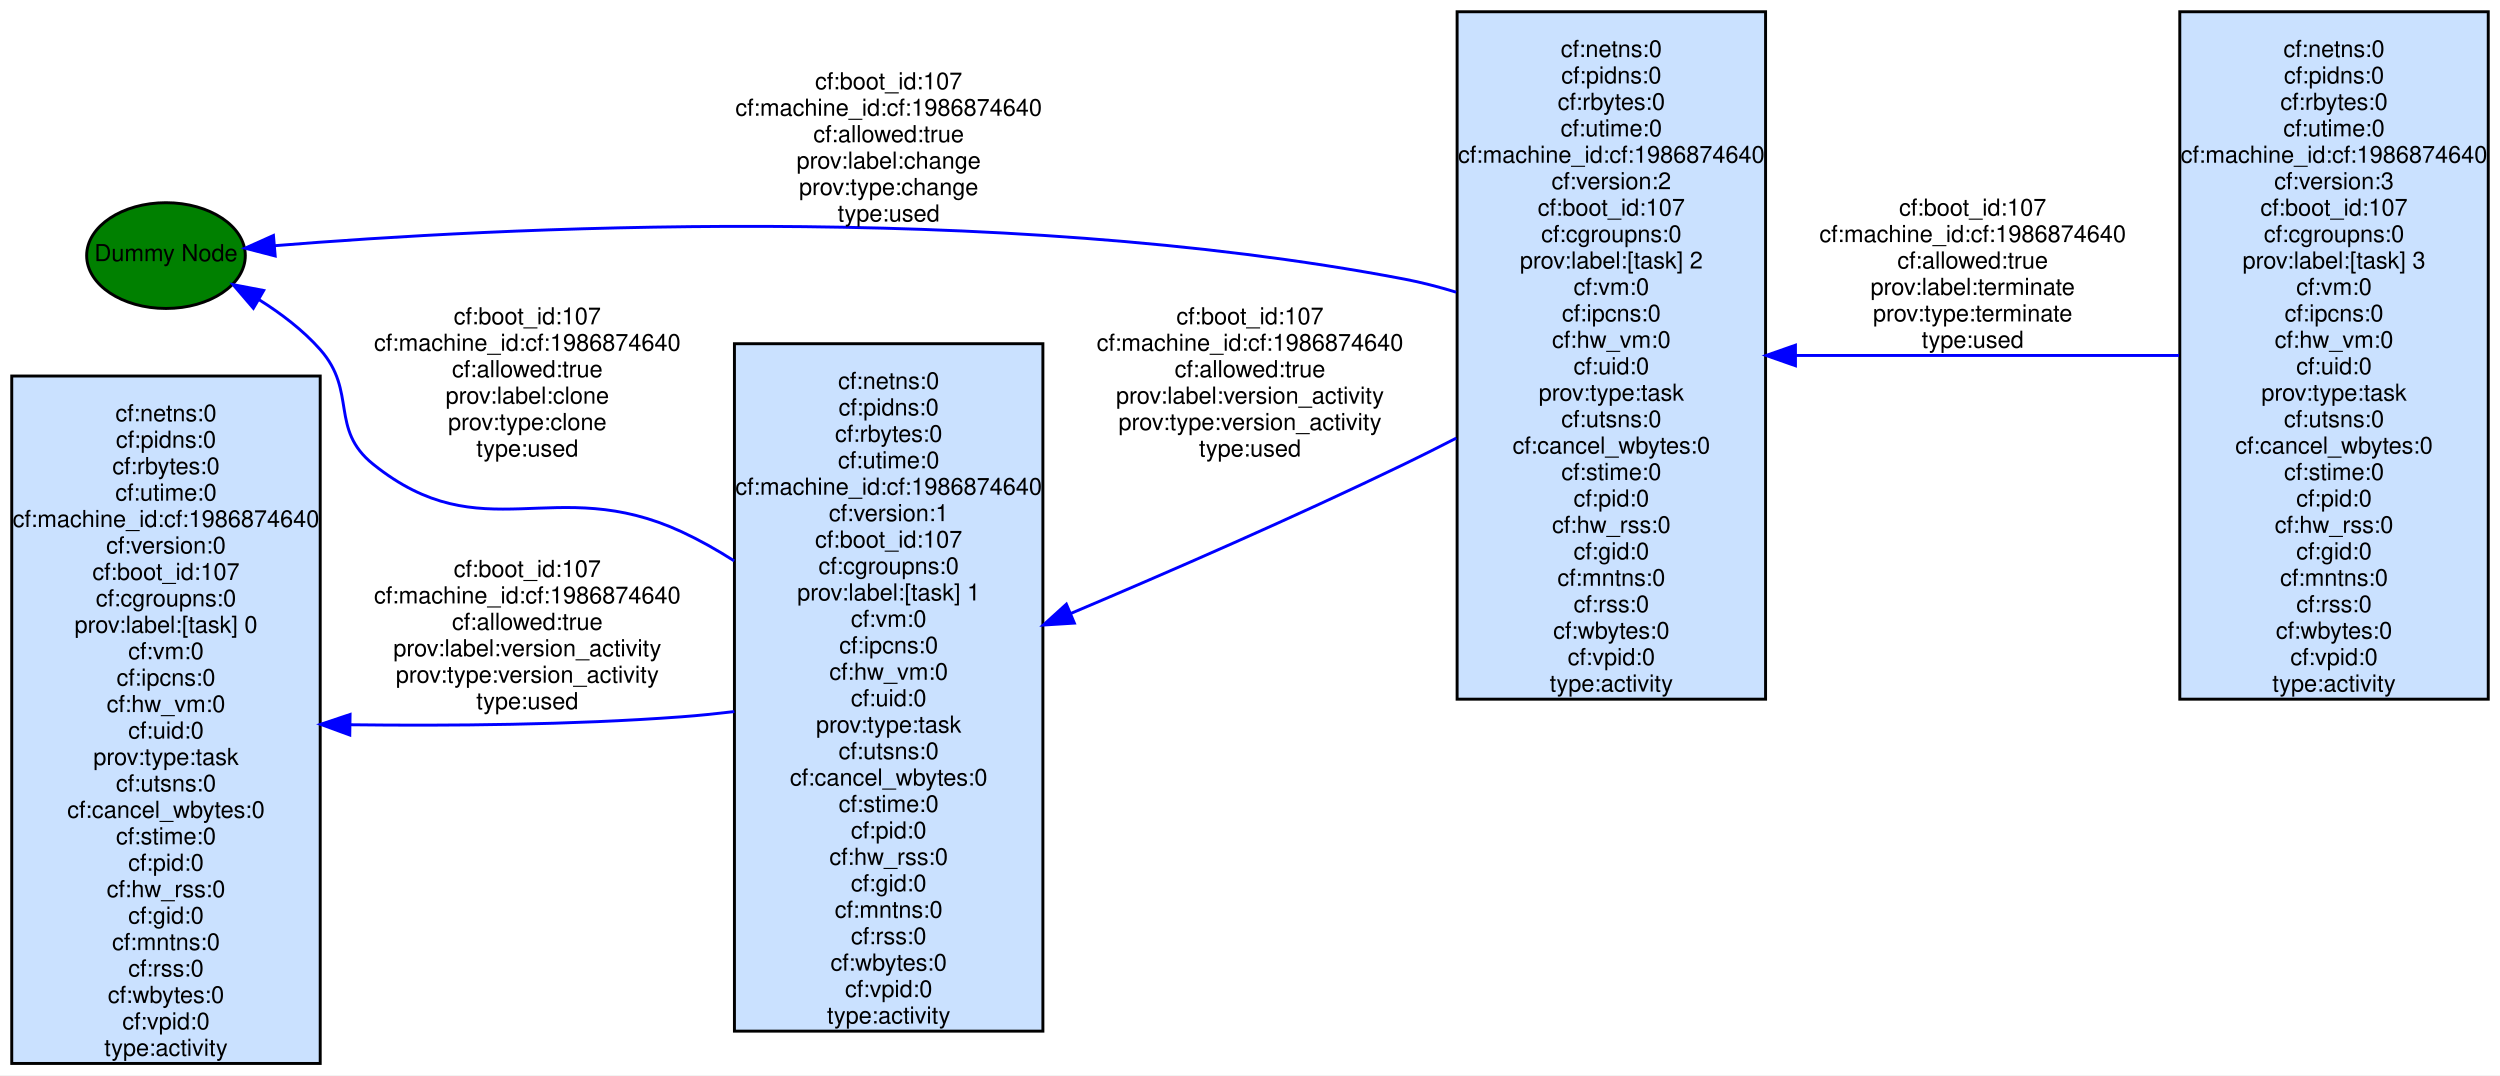
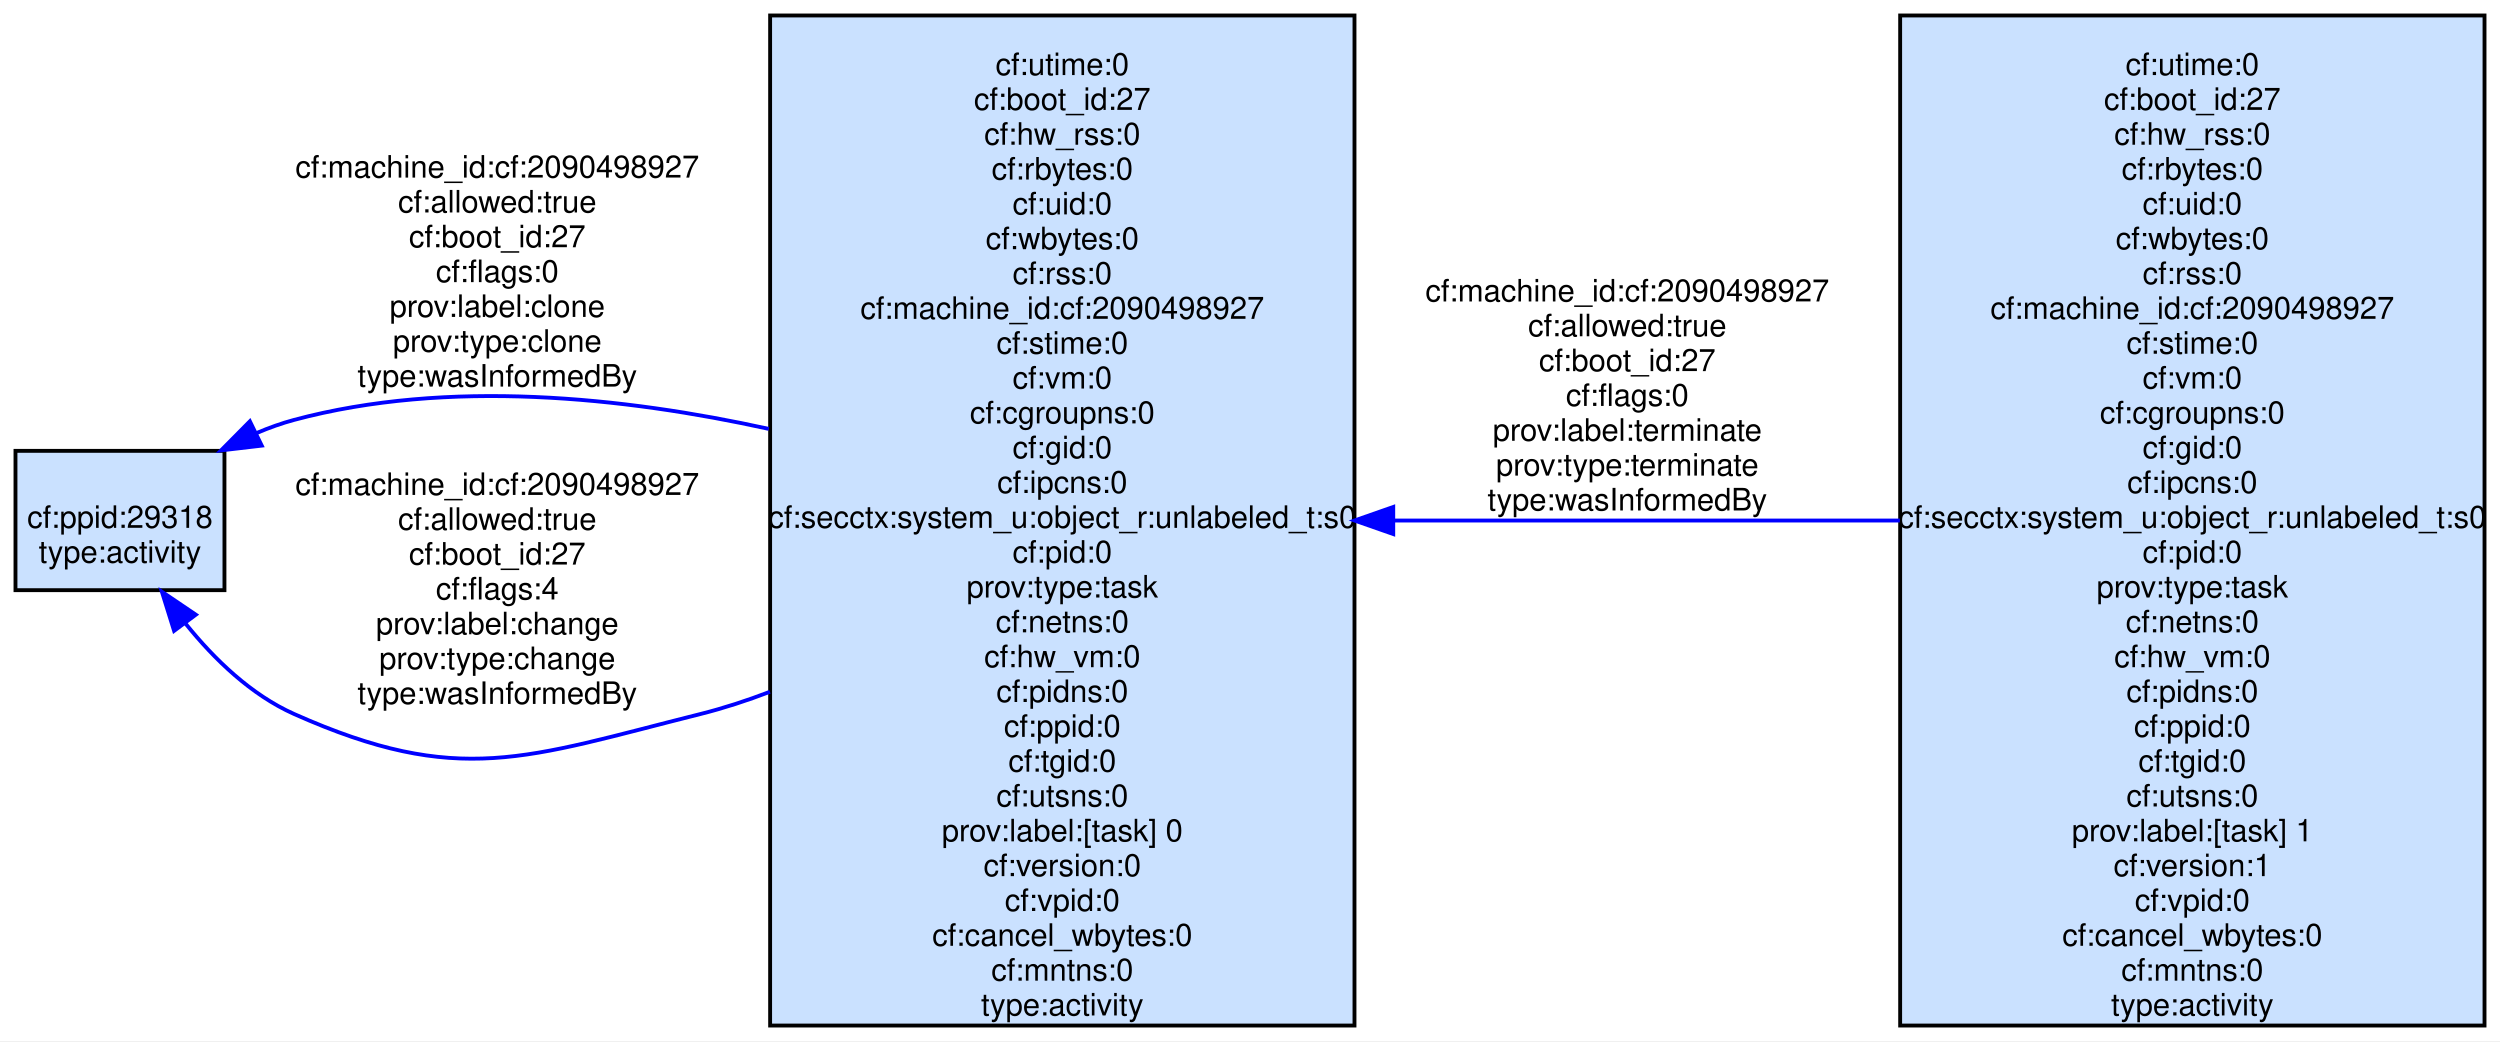
- <svg xmlns="http://www.w3.org/2000/svg" width="851pt" height="366pt" viewBox="0.00 0.00 851.00 366.00">
-   <g id="graph0" class="graph" transform="scale(1 1) rotate(0) translate(4 362)">
-     <polygon fill="white" stroke="none" points="-4,4 -4,-362 847,-362 847,4 -4,4" />
+ <svg xmlns="http://www.w3.org/2000/svg" width="646pt" height="269pt" viewBox="0.00 0.00 646.00 269.00">
+   <g id="graph0" class="graph" transform="scale(1 1) rotate(0) translate(4 265)">
+     <polygon fill="#ffffff" stroke="transparent" points="-4,4 -4,-265 642,-265 642,4 -4,4" />
    <g id="node1" class="node">
-       <polygon fill="#cae1ff" stroke="black" points="597,-358 492,-358 492,-124 597,-124 597,-358" />
-       <text text-anchor="middle" x="544.5" y="-342.6" font-family="Helvetica,sans-Serif" font-size="8.00">cf:netns:0</text>
-       <text text-anchor="middle" x="544.5" y="-333.6" font-family="Helvetica,sans-Serif" font-size="8.00">cf:pidns:0</text>
-       <text text-anchor="middle" x="544.5" y="-324.6" font-family="Helvetica,sans-Serif" font-size="8.00">cf:rbytes:0</text>
-       <text text-anchor="middle" x="544.5" y="-315.6" font-family="Helvetica,sans-Serif" font-size="8.00">cf:utime:0</text>
-       <text text-anchor="middle" x="544.5" y="-306.6" font-family="Helvetica,sans-Serif" font-size="8.00">cf:machine_id:cf:1986874640</text>
-       <text text-anchor="middle" x="544.5" y="-297.6" font-family="Helvetica,sans-Serif" font-size="8.00">cf:version:2</text>
-       <text text-anchor="middle" x="544.5" y="-288.6" font-family="Helvetica,sans-Serif" font-size="8.00">cf:boot_id:107</text>
-       <text text-anchor="middle" x="544.5" y="-279.6" font-family="Helvetica,sans-Serif" font-size="8.00">cf:cgroupns:0</text>
-       <text text-anchor="middle" x="544.5" y="-270.6" font-family="Helvetica,sans-Serif" font-size="8.00">prov:label:[task] 2</text>
-       <text text-anchor="middle" x="544.5" y="-261.6" font-family="Helvetica,sans-Serif" font-size="8.00">cf:vm:0</text>
-       <text text-anchor="middle" x="544.5" y="-252.6" font-family="Helvetica,sans-Serif" font-size="8.00">cf:ipcns:0</text>
-       <text text-anchor="middle" x="544.5" y="-243.6" font-family="Helvetica,sans-Serif" font-size="8.00">cf:hw_vm:0</text>
-       <text text-anchor="middle" x="544.5" y="-234.6" font-family="Helvetica,sans-Serif" font-size="8.00">cf:uid:0</text>
-       <text text-anchor="middle" x="544.5" y="-225.6" font-family="Helvetica,sans-Serif" font-size="8.00">prov:type:task</text>
-       <text text-anchor="middle" x="544.5" y="-216.6" font-family="Helvetica,sans-Serif" font-size="8.00">cf:utsns:0</text>
-       <text text-anchor="middle" x="544.5" y="-207.6" font-family="Helvetica,sans-Serif" font-size="8.00">cf:cancel_wbytes:0</text>
-       <text text-anchor="middle" x="544.5" y="-198.6" font-family="Helvetica,sans-Serif" font-size="8.00">cf:stime:0</text>
-       <text text-anchor="middle" x="544.5" y="-189.6" font-family="Helvetica,sans-Serif" font-size="8.00">cf:pid:0</text>
-       <text text-anchor="middle" x="544.5" y="-180.6" font-family="Helvetica,sans-Serif" font-size="8.00">cf:hw_rss:0</text>
-       <text text-anchor="middle" x="544.5" y="-171.6" font-family="Helvetica,sans-Serif" font-size="8.00">cf:gid:0</text>
-       <text text-anchor="middle" x="544.5" y="-162.6" font-family="Helvetica,sans-Serif" font-size="8.00">cf:mntns:0</text>
-       <text text-anchor="middle" x="544.5" y="-153.6" font-family="Helvetica,sans-Serif" font-size="8.00">cf:rss:0</text>
-       <text text-anchor="middle" x="544.5" y="-144.6" font-family="Helvetica,sans-Serif" font-size="8.00">cf:wbytes:0</text>
-       <text text-anchor="middle" x="544.5" y="-135.6" font-family="Helvetica,sans-Serif" font-size="8.00">cf:vpid:0</text>
-       <text text-anchor="middle" x="544.5" y="-126.6" font-family="Helvetica,sans-Serif" font-size="8.00">type:activity</text>
+       <polygon fill="#cae1ff" stroke="#000000" points="54,-148.5 0,-148.5 0,-112.5 54,-112.5 54,-148.5" />
+       <text text-anchor="middle" x="27" y="-128.6" font-family="Helvetica,sans-Serif" font-size="8.00" fill="#000000">cf:ppid:29318</text>
+       <text text-anchor="middle" x="27" y="-119.6" font-family="Helvetica,sans-Serif" font-size="8.00" fill="#000000">type:activity</text>
    </g>
    <g id="node2" class="node">
-       <ellipse fill="green" stroke="black" cx="52.5" cy="-275" rx="27" ry="18" />
-       <text text-anchor="middle" x="52.5" y="-273.1" font-family="Helvetica,sans-Serif" font-size="8.00">Dummy Node</text>
+       <polygon fill="#cae1ff" stroke="#000000" points="346,-261 195,-261 195,0 346,0 346,-261" />
+       <text text-anchor="middle" x="270.5" y="-245.6" font-family="Helvetica,sans-Serif" font-size="8.00" fill="#000000">cf:utime:0</text>
+       <text text-anchor="middle" x="270.5" y="-236.6" font-family="Helvetica,sans-Serif" font-size="8.00" fill="#000000">cf:boot_id:27</text>
+       <text text-anchor="middle" x="270.5" y="-227.6" font-family="Helvetica,sans-Serif" font-size="8.00" fill="#000000">cf:hw_rss:0</text>
+       <text text-anchor="middle" x="270.5" y="-218.6" font-family="Helvetica,sans-Serif" font-size="8.00" fill="#000000">cf:rbytes:0</text>
+       <text text-anchor="middle" x="270.5" y="-209.6" font-family="Helvetica,sans-Serif" font-size="8.00" fill="#000000">cf:uid:0</text>
+       <text text-anchor="middle" x="270.5" y="-200.6" font-family="Helvetica,sans-Serif" font-size="8.00" fill="#000000">cf:wbytes:0</text>
+       <text text-anchor="middle" x="270.5" y="-191.6" font-family="Helvetica,sans-Serif" font-size="8.00" fill="#000000">cf:rss:0</text>
+       <text text-anchor="middle" x="270.5" y="-182.6" font-family="Helvetica,sans-Serif" font-size="8.00" fill="#000000">cf:machine_id:cf:2090498927</text>
+       <text text-anchor="middle" x="270.5" y="-173.6" font-family="Helvetica,sans-Serif" font-size="8.00" fill="#000000">cf:stime:0</text>
+       <text text-anchor="middle" x="270.5" y="-164.6" font-family="Helvetica,sans-Serif" font-size="8.00" fill="#000000">cf:vm:0</text>
+       <text text-anchor="middle" x="270.5" y="-155.6" font-family="Helvetica,sans-Serif" font-size="8.00" fill="#000000">cf:cgroupns:0</text>
+       <text text-anchor="middle" x="270.5" y="-146.6" font-family="Helvetica,sans-Serif" font-size="8.00" fill="#000000">cf:gid:0</text>
+       <text text-anchor="middle" x="270.5" y="-137.6" font-family="Helvetica,sans-Serif" font-size="8.00" fill="#000000">cf:ipcns:0</text>
+       <text text-anchor="middle" x="270.5" y="-128.6" font-family="Helvetica,sans-Serif" font-size="8.00" fill="#000000">cf:secctx:system_u:object_r:unlabeled_t:s0</text>
+       <text text-anchor="middle" x="270.5" y="-119.6" font-family="Helvetica,sans-Serif" font-size="8.00" fill="#000000">cf:pid:0</text>
+       <text text-anchor="middle" x="270.5" y="-110.6" font-family="Helvetica,sans-Serif" font-size="8.00" fill="#000000">prov:type:task</text>
+       <text text-anchor="middle" x="270.5" y="-101.6" font-family="Helvetica,sans-Serif" font-size="8.00" fill="#000000">cf:netns:0</text>
+       <text text-anchor="middle" x="270.5" y="-92.6" font-family="Helvetica,sans-Serif" font-size="8.00" fill="#000000">cf:hw_vm:0</text>
+       <text text-anchor="middle" x="270.5" y="-83.6" font-family="Helvetica,sans-Serif" font-size="8.00" fill="#000000">cf:pidns:0</text>
+       <text text-anchor="middle" x="270.5" y="-74.6" font-family="Helvetica,sans-Serif" font-size="8.00" fill="#000000">cf:ppid:0</text>
+       <text text-anchor="middle" x="270.5" y="-65.6" font-family="Helvetica,sans-Serif" font-size="8.00" fill="#000000">cf:tgid:0</text>
+       <text text-anchor="middle" x="270.5" y="-56.6" font-family="Helvetica,sans-Serif" font-size="8.00" fill="#000000">cf:utsns:0</text>
+       <text text-anchor="middle" x="270.5" y="-47.6" font-family="Helvetica,sans-Serif" font-size="8.00" fill="#000000">prov:label:[task] 0</text>
+       <text text-anchor="middle" x="270.5" y="-38.6" font-family="Helvetica,sans-Serif" font-size="8.00" fill="#000000">cf:version:0</text>
+       <text text-anchor="middle" x="270.5" y="-29.6" font-family="Helvetica,sans-Serif" font-size="8.00" fill="#000000">cf:vpid:0</text>
+       <text text-anchor="middle" x="270.5" y="-20.6" font-family="Helvetica,sans-Serif" font-size="8.00" fill="#000000">cf:cancel_wbytes:0</text>
+       <text text-anchor="middle" x="270.5" y="-11.6" font-family="Helvetica,sans-Serif" font-size="8.00" fill="#000000">cf:mntns:0</text>
+       <text text-anchor="middle" x="270.5" y="-2.6" font-family="Helvetica,sans-Serif" font-size="8.00" fill="#000000">type:activity</text>
+     </g>
+     <g id="edge1" class="edge">
+       <path fill="none" stroke="#0000ff" d="M194.65,-154.176C157.266,-162.387 111.781,-167.166 72,-156.5 68.775,-155.635 65.543,-154.478 62.372,-153.13" />
+       <polygon fill="#0000ff" stroke="#0000ff" points="63.637,-149.852 53.115,-148.617 60.57,-156.145 63.637,-149.852" />
+       <text text-anchor="middle" x="124.5" y="-219.1" font-family="Helvetica,sans-Serif" font-size="8.00" fill="#000000">cf:machine_id:cf:2090498927</text>
+       <text text-anchor="middle" x="124.5" y="-210.1" font-family="Helvetica,sans-Serif" font-size="8.00" fill="#000000">cf:allowed:true</text>
+       <text text-anchor="middle" x="124.5" y="-201.1" font-family="Helvetica,sans-Serif" font-size="8.00" fill="#000000">cf:boot_id:27</text>
+       <text text-anchor="middle" x="124.5" y="-192.1" font-family="Helvetica,sans-Serif" font-size="8.00" fill="#000000">cf:flags:0</text>
+       <text text-anchor="middle" x="124.5" y="-183.1" font-family="Helvetica,sans-Serif" font-size="8.00" fill="#000000">prov:label:clone</text>
+       <text text-anchor="middle" x="124.5" y="-174.1" font-family="Helvetica,sans-Serif" font-size="8.00" fill="#000000">prov:type:clone</text>
+       <text text-anchor="middle" x="124.5" y="-165.1" font-family="Helvetica,sans-Serif" font-size="8.00" fill="#000000">type:wasInformedBy</text>
+     </g>
+     <g id="edge2" class="edge">
+       <path fill="none" stroke="#0000ff" d="M194.94,-86.242C188.999,-83.962 182.982,-81.999 177,-80.5 131.733,-69.157 114.63,-61.514 72,-80.5 60.892,-85.447 51.375,-94.642 43.993,-103.81" />
+       <polygon fill="#0000ff" stroke="#0000ff" points="40.987,-101.987 37.829,-112.1 46.605,-106.163 40.987,-101.987" />
+       <text text-anchor="middle" x="124.5" y="-137.1" font-family="Helvetica,sans-Serif" font-size="8.00" fill="#000000">cf:machine_id:cf:2090498927</text>
+       <text text-anchor="middle" x="124.5" y="-128.1" font-family="Helvetica,sans-Serif" font-size="8.00" fill="#000000">cf:allowed:true</text>
+       <text text-anchor="middle" x="124.5" y="-119.1" font-family="Helvetica,sans-Serif" font-size="8.00" fill="#000000">cf:boot_id:27</text>
+       <text text-anchor="middle" x="124.5" y="-110.1" font-family="Helvetica,sans-Serif" font-size="8.00" fill="#000000">cf:flags:4</text>
+       <text text-anchor="middle" x="124.5" y="-101.1" font-family="Helvetica,sans-Serif" font-size="8.00" fill="#000000">prov:label:change</text>
+       <text text-anchor="middle" x="124.5" y="-92.1" font-family="Helvetica,sans-Serif" font-size="8.00" fill="#000000">prov:type:change</text>
+       <text text-anchor="middle" x="124.5" y="-83.1" font-family="Helvetica,sans-Serif" font-size="8.00" fill="#000000">type:wasInformedBy</text>
+     </g>
+     <g id="node3" class="node">
+       <polygon fill="#cae1ff" stroke="#000000" points="638,-261 487,-261 487,0 638,0 638,-261" />
+       <text text-anchor="middle" x="562.5" y="-245.6" font-family="Helvetica,sans-Serif" font-size="8.00" fill="#000000">cf:utime:0</text>
+       <text text-anchor="middle" x="562.5" y="-236.6" font-family="Helvetica,sans-Serif" font-size="8.00" fill="#000000">cf:boot_id:27</text>
+       <text text-anchor="middle" x="562.5" y="-227.6" font-family="Helvetica,sans-Serif" font-size="8.00" fill="#000000">cf:hw_rss:0</text>
+       <text text-anchor="middle" x="562.5" y="-218.6" font-family="Helvetica,sans-Serif" font-size="8.00" fill="#000000">cf:rbytes:0</text>
+       <text text-anchor="middle" x="562.5" y="-209.6" font-family="Helvetica,sans-Serif" font-size="8.00" fill="#000000">cf:uid:0</text>
+       <text text-anchor="middle" x="562.5" y="-200.6" font-family="Helvetica,sans-Serif" font-size="8.00" fill="#000000">cf:wbytes:0</text>
+       <text text-anchor="middle" x="562.5" y="-191.6" font-family="Helvetica,sans-Serif" font-size="8.00" fill="#000000">cf:rss:0</text>
+       <text text-anchor="middle" x="562.5" y="-182.6" font-family="Helvetica,sans-Serif" font-size="8.00" fill="#000000">cf:machine_id:cf:2090498927</text>
+       <text text-anchor="middle" x="562.5" y="-173.6" font-family="Helvetica,sans-Serif" font-size="8.00" fill="#000000">cf:stime:0</text>
+       <text text-anchor="middle" x="562.5" y="-164.6" font-family="Helvetica,sans-Serif" font-size="8.00" fill="#000000">cf:vm:0</text>
+       <text text-anchor="middle" x="562.5" y="-155.6" font-family="Helvetica,sans-Serif" font-size="8.00" fill="#000000">cf:cgroupns:0</text>
+       <text text-anchor="middle" x="562.5" y="-146.6" font-family="Helvetica,sans-Serif" font-size="8.00" fill="#000000">cf:gid:0</text>
+       <text text-anchor="middle" x="562.5" y="-137.6" font-family="Helvetica,sans-Serif" font-size="8.00" fill="#000000">cf:ipcns:0</text>
+       <text text-anchor="middle" x="562.5" y="-128.6" font-family="Helvetica,sans-Serif" font-size="8.00" fill="#000000">cf:secctx:system_u:object_r:unlabeled_t:s0</text>
+       <text text-anchor="middle" x="562.5" y="-119.6" font-family="Helvetica,sans-Serif" font-size="8.00" fill="#000000">cf:pid:0</text>
+       <text text-anchor="middle" x="562.5" y="-110.6" font-family="Helvetica,sans-Serif" font-size="8.00" fill="#000000">prov:type:task</text>
+       <text text-anchor="middle" x="562.5" y="-101.6" font-family="Helvetica,sans-Serif" font-size="8.00" fill="#000000">cf:netns:0</text>
+       <text text-anchor="middle" x="562.5" y="-92.6" font-family="Helvetica,sans-Serif" font-size="8.00" fill="#000000">cf:hw_vm:0</text>
+       <text text-anchor="middle" x="562.5" y="-83.6" font-family="Helvetica,sans-Serif" font-size="8.00" fill="#000000">cf:pidns:0</text>
+       <text text-anchor="middle" x="562.5" y="-74.6" font-family="Helvetica,sans-Serif" font-size="8.00" fill="#000000">cf:ppid:0</text>
+       <text text-anchor="middle" x="562.5" y="-65.6" font-family="Helvetica,sans-Serif" font-size="8.00" fill="#000000">cf:tgid:0</text>
+       <text text-anchor="middle" x="562.5" y="-56.6" font-family="Helvetica,sans-Serif" font-size="8.00" fill="#000000">cf:utsns:0</text>
+       <text text-anchor="middle" x="562.5" y="-47.6" font-family="Helvetica,sans-Serif" font-size="8.00" fill="#000000">prov:label:[task] 1</text>
+       <text text-anchor="middle" x="562.5" y="-38.6" font-family="Helvetica,sans-Serif" font-size="8.00" fill="#000000">cf:version:1</text>
+       <text text-anchor="middle" x="562.5" y="-29.6" font-family="Helvetica,sans-Serif" font-size="8.00" fill="#000000">cf:vpid:0</text>
+       <text text-anchor="middle" x="562.5" y="-20.6" font-family="Helvetica,sans-Serif" font-size="8.00" fill="#000000">cf:cancel_wbytes:0</text>
+       <text text-anchor="middle" x="562.5" y="-11.6" font-family="Helvetica,sans-Serif" font-size="8.00" fill="#000000">cf:mntns:0</text>
+       <text text-anchor="middle" x="562.5" y="-2.6" font-family="Helvetica,sans-Serif" font-size="8.00" fill="#000000">type:activity</text>
    </g>
    <g id="edge3" class="edge">
-       <path fill="none" stroke="blue" d="M491.677,-262.542C485.794,-264.339 479.821,-265.89 474,-267 333.859,-293.734 162.683,-284.319 89.484,-278.363" />
-       <polygon fill="blue" stroke="blue" points="89.669,-274.866 79.411,-277.514 89.081,-281.841 89.669,-274.866" />
-       <text text-anchor="middle" x="298.5" y="-331.6" font-family="Helvetica,sans-Serif" font-size="8.00">cf:boot_id:107</text>
-       <text text-anchor="middle" x="298.5" y="-322.6" font-family="Helvetica,sans-Serif" font-size="8.00">cf:machine_id:cf:1986874640</text>
-       <text text-anchor="middle" x="298.5" y="-313.6" font-family="Helvetica,sans-Serif" font-size="8.00">cf:allowed:true</text>
-       <text text-anchor="middle" x="298.5" y="-304.6" font-family="Helvetica,sans-Serif" font-size="8.00">prov:label:change</text>
-       <text text-anchor="middle" x="298.5" y="-295.6" font-family="Helvetica,sans-Serif" font-size="8.00">prov:type:change</text>
-       <text text-anchor="middle" x="298.5" y="-286.6" font-family="Helvetica,sans-Serif" font-size="8.00">type:used</text>
-     </g>
-     <g id="node5" class="node">
-       <polygon fill="#cae1ff" stroke="black" points="351,-245 246,-245 246,-11 351,-11 351,-245" />
-       <text text-anchor="middle" x="298.5" y="-229.6" font-family="Helvetica,sans-Serif" font-size="8.00">cf:netns:0</text>
-       <text text-anchor="middle" x="298.5" y="-220.6" font-family="Helvetica,sans-Serif" font-size="8.00">cf:pidns:0</text>
-       <text text-anchor="middle" x="298.5" y="-211.6" font-family="Helvetica,sans-Serif" font-size="8.00">cf:rbytes:0</text>
-       <text text-anchor="middle" x="298.5" y="-202.6" font-family="Helvetica,sans-Serif" font-size="8.00">cf:utime:0</text>
-       <text text-anchor="middle" x="298.5" y="-193.6" font-family="Helvetica,sans-Serif" font-size="8.00">cf:machine_id:cf:1986874640</text>
-       <text text-anchor="middle" x="298.5" y="-184.6" font-family="Helvetica,sans-Serif" font-size="8.00">cf:version:1</text>
-       <text text-anchor="middle" x="298.5" y="-175.6" font-family="Helvetica,sans-Serif" font-size="8.00">cf:boot_id:107</text>
-       <text text-anchor="middle" x="298.5" y="-166.6" font-family="Helvetica,sans-Serif" font-size="8.00">cf:cgroupns:0</text>
-       <text text-anchor="middle" x="298.5" y="-157.6" font-family="Helvetica,sans-Serif" font-size="8.00">prov:label:[task] 1</text>
-       <text text-anchor="middle" x="298.5" y="-148.6" font-family="Helvetica,sans-Serif" font-size="8.00">cf:vm:0</text>
-       <text text-anchor="middle" x="298.5" y="-139.6" font-family="Helvetica,sans-Serif" font-size="8.00">cf:ipcns:0</text>
-       <text text-anchor="middle" x="298.5" y="-130.6" font-family="Helvetica,sans-Serif" font-size="8.00">cf:hw_vm:0</text>
-       <text text-anchor="middle" x="298.5" y="-121.6" font-family="Helvetica,sans-Serif" font-size="8.00">cf:uid:0</text>
-       <text text-anchor="middle" x="298.5" y="-112.6" font-family="Helvetica,sans-Serif" font-size="8.00">prov:type:task</text>
-       <text text-anchor="middle" x="298.5" y="-103.6" font-family="Helvetica,sans-Serif" font-size="8.00">cf:utsns:0</text>
-       <text text-anchor="middle" x="298.5" y="-94.6" font-family="Helvetica,sans-Serif" font-size="8.00">cf:cancel_wbytes:0</text>
-       <text text-anchor="middle" x="298.5" y="-85.6" font-family="Helvetica,sans-Serif" font-size="8.00">cf:stime:0</text>
-       <text text-anchor="middle" x="298.5" y="-76.6" font-family="Helvetica,sans-Serif" font-size="8.00">cf:pid:0</text>
-       <text text-anchor="middle" x="298.5" y="-67.6" font-family="Helvetica,sans-Serif" font-size="8.00">cf:hw_rss:0</text>
-       <text text-anchor="middle" x="298.5" y="-58.6" font-family="Helvetica,sans-Serif" font-size="8.00">cf:gid:0</text>
-       <text text-anchor="middle" x="298.5" y="-49.6" font-family="Helvetica,sans-Serif" font-size="8.00">cf:mntns:0</text>
-       <text text-anchor="middle" x="298.5" y="-40.6" font-family="Helvetica,sans-Serif" font-size="8.00">cf:rss:0</text>
-       <text text-anchor="middle" x="298.5" y="-31.6" font-family="Helvetica,sans-Serif" font-size="8.00">cf:wbytes:0</text>
-       <text text-anchor="middle" x="298.5" y="-22.6" font-family="Helvetica,sans-Serif" font-size="8.00">cf:vpid:0</text>
-       <text text-anchor="middle" x="298.5" y="-13.6" font-family="Helvetica,sans-Serif" font-size="8.00">type:activity</text>
-     </g>
-     <g id="edge4" class="edge">
-       <path fill="none" stroke="blue" d="M491.735,-212.871C485.789,-209.81 479.785,-206.794 474,-204 436.74,-186.002 394.177,-167.426 360.416,-153.145" />
-       <polygon fill="blue" stroke="blue" points="361.713,-149.894 351.139,-149.235 358.994,-156.344 361.713,-149.894" />
-       <text text-anchor="middle" x="421.5" y="-251.6" font-family="Helvetica,sans-Serif" font-size="8.00">cf:boot_id:107</text>
-       <text text-anchor="middle" x="421.5" y="-242.6" font-family="Helvetica,sans-Serif" font-size="8.00">cf:machine_id:cf:1986874640</text>
-       <text text-anchor="middle" x="421.5" y="-233.6" font-family="Helvetica,sans-Serif" font-size="8.00">cf:allowed:true</text>
-       <text text-anchor="middle" x="421.5" y="-224.6" font-family="Helvetica,sans-Serif" font-size="8.00">prov:label:version_activity</text>
-       <text text-anchor="middle" x="421.5" y="-215.6" font-family="Helvetica,sans-Serif" font-size="8.00">prov:type:version_activity</text>
-       <text text-anchor="middle" x="421.5" y="-206.6" font-family="Helvetica,sans-Serif" font-size="8.00">type:used</text>
-     </g>
-     <g id="node3" class="node">
-       <polygon fill="#cae1ff" stroke="black" points="105,-234 0,-234 0,-0 105,-0 105,-234" />
-       <text text-anchor="middle" x="52.5" y="-218.6" font-family="Helvetica,sans-Serif" font-size="8.00">cf:netns:0</text>
-       <text text-anchor="middle" x="52.5" y="-209.6" font-family="Helvetica,sans-Serif" font-size="8.00">cf:pidns:0</text>
-       <text text-anchor="middle" x="52.5" y="-200.6" font-family="Helvetica,sans-Serif" font-size="8.00">cf:rbytes:0</text>
-       <text text-anchor="middle" x="52.5" y="-191.6" font-family="Helvetica,sans-Serif" font-size="8.00">cf:utime:0</text>
-       <text text-anchor="middle" x="52.5" y="-182.6" font-family="Helvetica,sans-Serif" font-size="8.00">cf:machine_id:cf:1986874640</text>
-       <text text-anchor="middle" x="52.5" y="-173.6" font-family="Helvetica,sans-Serif" font-size="8.00">cf:version:0</text>
-       <text text-anchor="middle" x="52.5" y="-164.6" font-family="Helvetica,sans-Serif" font-size="8.00">cf:boot_id:107</text>
-       <text text-anchor="middle" x="52.5" y="-155.6" font-family="Helvetica,sans-Serif" font-size="8.00">cf:cgroupns:0</text>
-       <text text-anchor="middle" x="52.5" y="-146.6" font-family="Helvetica,sans-Serif" font-size="8.00">prov:label:[task] 0</text>
-       <text text-anchor="middle" x="52.5" y="-137.6" font-family="Helvetica,sans-Serif" font-size="8.00">cf:vm:0</text>
-       <text text-anchor="middle" x="52.5" y="-128.6" font-family="Helvetica,sans-Serif" font-size="8.00">cf:ipcns:0</text>
-       <text text-anchor="middle" x="52.5" y="-119.6" font-family="Helvetica,sans-Serif" font-size="8.00">cf:hw_vm:0</text>
-       <text text-anchor="middle" x="52.5" y="-110.6" font-family="Helvetica,sans-Serif" font-size="8.00">cf:uid:0</text>
-       <text text-anchor="middle" x="52.5" y="-101.6" font-family="Helvetica,sans-Serif" font-size="8.00">prov:type:task</text>
-       <text text-anchor="middle" x="52.5" y="-92.6" font-family="Helvetica,sans-Serif" font-size="8.00">cf:utsns:0</text>
-       <text text-anchor="middle" x="52.5" y="-83.6" font-family="Helvetica,sans-Serif" font-size="8.00">cf:cancel_wbytes:0</text>
-       <text text-anchor="middle" x="52.5" y="-74.6" font-family="Helvetica,sans-Serif" font-size="8.00">cf:stime:0</text>
-       <text text-anchor="middle" x="52.5" y="-65.6" font-family="Helvetica,sans-Serif" font-size="8.00">cf:pid:0</text>
-       <text text-anchor="middle" x="52.5" y="-56.6" font-family="Helvetica,sans-Serif" font-size="8.00">cf:hw_rss:0</text>
-       <text text-anchor="middle" x="52.5" y="-47.6" font-family="Helvetica,sans-Serif" font-size="8.00">cf:gid:0</text>
-       <text text-anchor="middle" x="52.5" y="-38.6" font-family="Helvetica,sans-Serif" font-size="8.00">cf:mntns:0</text>
-       <text text-anchor="middle" x="52.5" y="-29.6" font-family="Helvetica,sans-Serif" font-size="8.00">cf:rss:0</text>
-       <text text-anchor="middle" x="52.5" y="-20.6" font-family="Helvetica,sans-Serif" font-size="8.00">cf:wbytes:0</text>
-       <text text-anchor="middle" x="52.5" y="-11.6" font-family="Helvetica,sans-Serif" font-size="8.00">cf:vpid:0</text>
-       <text text-anchor="middle" x="52.5" y="-2.6" font-family="Helvetica,sans-Serif" font-size="8.00">type:activity</text>
-     </g>
-     <g id="node4" class="node">
-       <polygon fill="#cae1ff" stroke="black" points="843,-358 738,-358 738,-124 843,-124 843,-358" />
-       <text text-anchor="middle" x="790.5" y="-342.6" font-family="Helvetica,sans-Serif" font-size="8.00">cf:netns:0</text>
-       <text text-anchor="middle" x="790.5" y="-333.6" font-family="Helvetica,sans-Serif" font-size="8.00">cf:pidns:0</text>
-       <text text-anchor="middle" x="790.5" y="-324.6" font-family="Helvetica,sans-Serif" font-size="8.00">cf:rbytes:0</text>
-       <text text-anchor="middle" x="790.5" y="-315.6" font-family="Helvetica,sans-Serif" font-size="8.00">cf:utime:0</text>
-       <text text-anchor="middle" x="790.5" y="-306.6" font-family="Helvetica,sans-Serif" font-size="8.00">cf:machine_id:cf:1986874640</text>
-       <text text-anchor="middle" x="790.5" y="-297.6" font-family="Helvetica,sans-Serif" font-size="8.00">cf:version:3</text>
-       <text text-anchor="middle" x="790.5" y="-288.6" font-family="Helvetica,sans-Serif" font-size="8.00">cf:boot_id:107</text>
-       <text text-anchor="middle" x="790.5" y="-279.6" font-family="Helvetica,sans-Serif" font-size="8.00">cf:cgroupns:0</text>
-       <text text-anchor="middle" x="790.5" y="-270.6" font-family="Helvetica,sans-Serif" font-size="8.00">prov:label:[task] 3</text>
-       <text text-anchor="middle" x="790.5" y="-261.6" font-family="Helvetica,sans-Serif" font-size="8.00">cf:vm:0</text>
-       <text text-anchor="middle" x="790.5" y="-252.6" font-family="Helvetica,sans-Serif" font-size="8.00">cf:ipcns:0</text>
-       <text text-anchor="middle" x="790.5" y="-243.6" font-family="Helvetica,sans-Serif" font-size="8.00">cf:hw_vm:0</text>
-       <text text-anchor="middle" x="790.5" y="-234.6" font-family="Helvetica,sans-Serif" font-size="8.00">cf:uid:0</text>
-       <text text-anchor="middle" x="790.5" y="-225.6" font-family="Helvetica,sans-Serif" font-size="8.00">prov:type:task</text>
-       <text text-anchor="middle" x="790.5" y="-216.6" font-family="Helvetica,sans-Serif" font-size="8.00">cf:utsns:0</text>
-       <text text-anchor="middle" x="790.5" y="-207.6" font-family="Helvetica,sans-Serif" font-size="8.00">cf:cancel_wbytes:0</text>
-       <text text-anchor="middle" x="790.5" y="-198.6" font-family="Helvetica,sans-Serif" font-size="8.00">cf:stime:0</text>
-       <text text-anchor="middle" x="790.5" y="-189.6" font-family="Helvetica,sans-Serif" font-size="8.00">cf:pid:0</text>
-       <text text-anchor="middle" x="790.5" y="-180.6" font-family="Helvetica,sans-Serif" font-size="8.00">cf:hw_rss:0</text>
-       <text text-anchor="middle" x="790.5" y="-171.6" font-family="Helvetica,sans-Serif" font-size="8.00">cf:gid:0</text>
-       <text text-anchor="middle" x="790.5" y="-162.6" font-family="Helvetica,sans-Serif" font-size="8.00">cf:mntns:0</text>
-       <text text-anchor="middle" x="790.5" y="-153.6" font-family="Helvetica,sans-Serif" font-size="8.00">cf:rss:0</text>
-       <text text-anchor="middle" x="790.5" y="-144.6" font-family="Helvetica,sans-Serif" font-size="8.00">cf:wbytes:0</text>
-       <text text-anchor="middle" x="790.5" y="-135.6" font-family="Helvetica,sans-Serif" font-size="8.00">cf:vpid:0</text>
-       <text text-anchor="middle" x="790.5" y="-126.6" font-family="Helvetica,sans-Serif" font-size="8.00">type:activity</text>
-     </g>
-     <g id="edge1" class="edge">
-       <path fill="none" stroke="blue" d="M737.754,-241C699.662,-241 647.709,-241 607.413,-241" />
-       <polygon fill="blue" stroke="blue" points="607.172,-237.5 597.172,-241 607.171,-244.5 607.172,-237.5" />
-       <text text-anchor="middle" x="667.5" y="-288.6" font-family="Helvetica,sans-Serif" font-size="8.00">cf:boot_id:107</text>
-       <text text-anchor="middle" x="667.5" y="-279.6" font-family="Helvetica,sans-Serif" font-size="8.00">cf:machine_id:cf:1986874640</text>
-       <text text-anchor="middle" x="667.5" y="-270.6" font-family="Helvetica,sans-Serif" font-size="8.00">cf:allowed:true</text>
-       <text text-anchor="middle" x="667.5" y="-261.6" font-family="Helvetica,sans-Serif" font-size="8.00">prov:label:terminate</text>
-       <text text-anchor="middle" x="667.5" y="-252.6" font-family="Helvetica,sans-Serif" font-size="8.00">prov:type:terminate</text>
-       <text text-anchor="middle" x="667.5" y="-243.6" font-family="Helvetica,sans-Serif" font-size="8.00">type:used</text>
-     </g>
-     <g id="edge2" class="edge">
-       <path fill="none" stroke="blue" d="M245.919,-171.07C240.088,-174.789 234.059,-178.195 228,-181 184.647,-201.07 160.237,-174.072 123,-204 108.12,-215.96 117.64,-228.693 105,-243 99.139,-249.634 91.572,-255.362 84.051,-260.065" />
-       <polygon fill="blue" stroke="blue" points="82.248,-257.064 75.349,-265.106 85.757,-263.121 82.248,-257.064" />
-       <text text-anchor="middle" x="175.5" y="-251.6" font-family="Helvetica,sans-Serif" font-size="8.00">cf:boot_id:107</text>
-       <text text-anchor="middle" x="175.5" y="-242.6" font-family="Helvetica,sans-Serif" font-size="8.00">cf:machine_id:cf:1986874640</text>
-       <text text-anchor="middle" x="175.5" y="-233.6" font-family="Helvetica,sans-Serif" font-size="8.00">cf:allowed:true</text>
-       <text text-anchor="middle" x="175.5" y="-224.6" font-family="Helvetica,sans-Serif" font-size="8.00">prov:label:clone</text>
-       <text text-anchor="middle" x="175.5" y="-215.6" font-family="Helvetica,sans-Serif" font-size="8.00">prov:type:clone</text>
-       <text text-anchor="middle" x="175.5" y="-206.6" font-family="Helvetica,sans-Serif" font-size="8.00">type:used</text>
-     </g>
-     <g id="edge5" class="edge">
-       <path fill="none" stroke="blue" d="M245.97,-119.783C239.925,-119.058 233.835,-118.434 228,-118 190.627,-115.217 148.627,-114.89 115.198,-115.296" />
-       <polygon fill="blue" stroke="blue" points="115.062,-111.797 105.114,-115.443 115.164,-118.797 115.062,-111.797" />
-       <text text-anchor="middle" x="175.5" y="-165.6" font-family="Helvetica,sans-Serif" font-size="8.00">cf:boot_id:107</text>
-       <text text-anchor="middle" x="175.5" y="-156.6" font-family="Helvetica,sans-Serif" font-size="8.00">cf:machine_id:cf:1986874640</text>
-       <text text-anchor="middle" x="175.5" y="-147.6" font-family="Helvetica,sans-Serif" font-size="8.00">cf:allowed:true</text>
-       <text text-anchor="middle" x="175.5" y="-138.6" font-family="Helvetica,sans-Serif" font-size="8.00">prov:label:version_activity</text>
-       <text text-anchor="middle" x="175.5" y="-129.6" font-family="Helvetica,sans-Serif" font-size="8.00">prov:type:version_activity</text>
-       <text text-anchor="middle" x="175.5" y="-120.6" font-family="Helvetica,sans-Serif" font-size="8.00">type:used</text>
+       <path fill="none" stroke="#0000ff" d="M486.923,-130.5C446.881,-130.5 397.546,-130.5 356.096,-130.5" />
+       <polygon fill="#0000ff" stroke="#0000ff" points="356.014,-127 346.014,-130.5 356.014,-134 356.014,-127" />
+       <text text-anchor="middle" x="416.5" y="-187.1" font-family="Helvetica,sans-Serif" font-size="8.00" fill="#000000">cf:machine_id:cf:2090498927</text>
+       <text text-anchor="middle" x="416.5" y="-178.1" font-family="Helvetica,sans-Serif" font-size="8.00" fill="#000000">cf:allowed:true</text>
+       <text text-anchor="middle" x="416.5" y="-169.1" font-family="Helvetica,sans-Serif" font-size="8.00" fill="#000000">cf:boot_id:27</text>
+       <text text-anchor="middle" x="416.5" y="-160.1" font-family="Helvetica,sans-Serif" font-size="8.00" fill="#000000">cf:flags:0</text>
+       <text text-anchor="middle" x="416.5" y="-151.1" font-family="Helvetica,sans-Serif" font-size="8.00" fill="#000000">prov:label:terminate</text>
+       <text text-anchor="middle" x="416.5" y="-142.1" font-family="Helvetica,sans-Serif" font-size="8.00" fill="#000000">prov:type:terminate</text>
+       <text text-anchor="middle" x="416.5" y="-133.1" font-family="Helvetica,sans-Serif" font-size="8.00" fill="#000000">type:wasInformedBy</text>
    </g>
  </g>
</svg>
